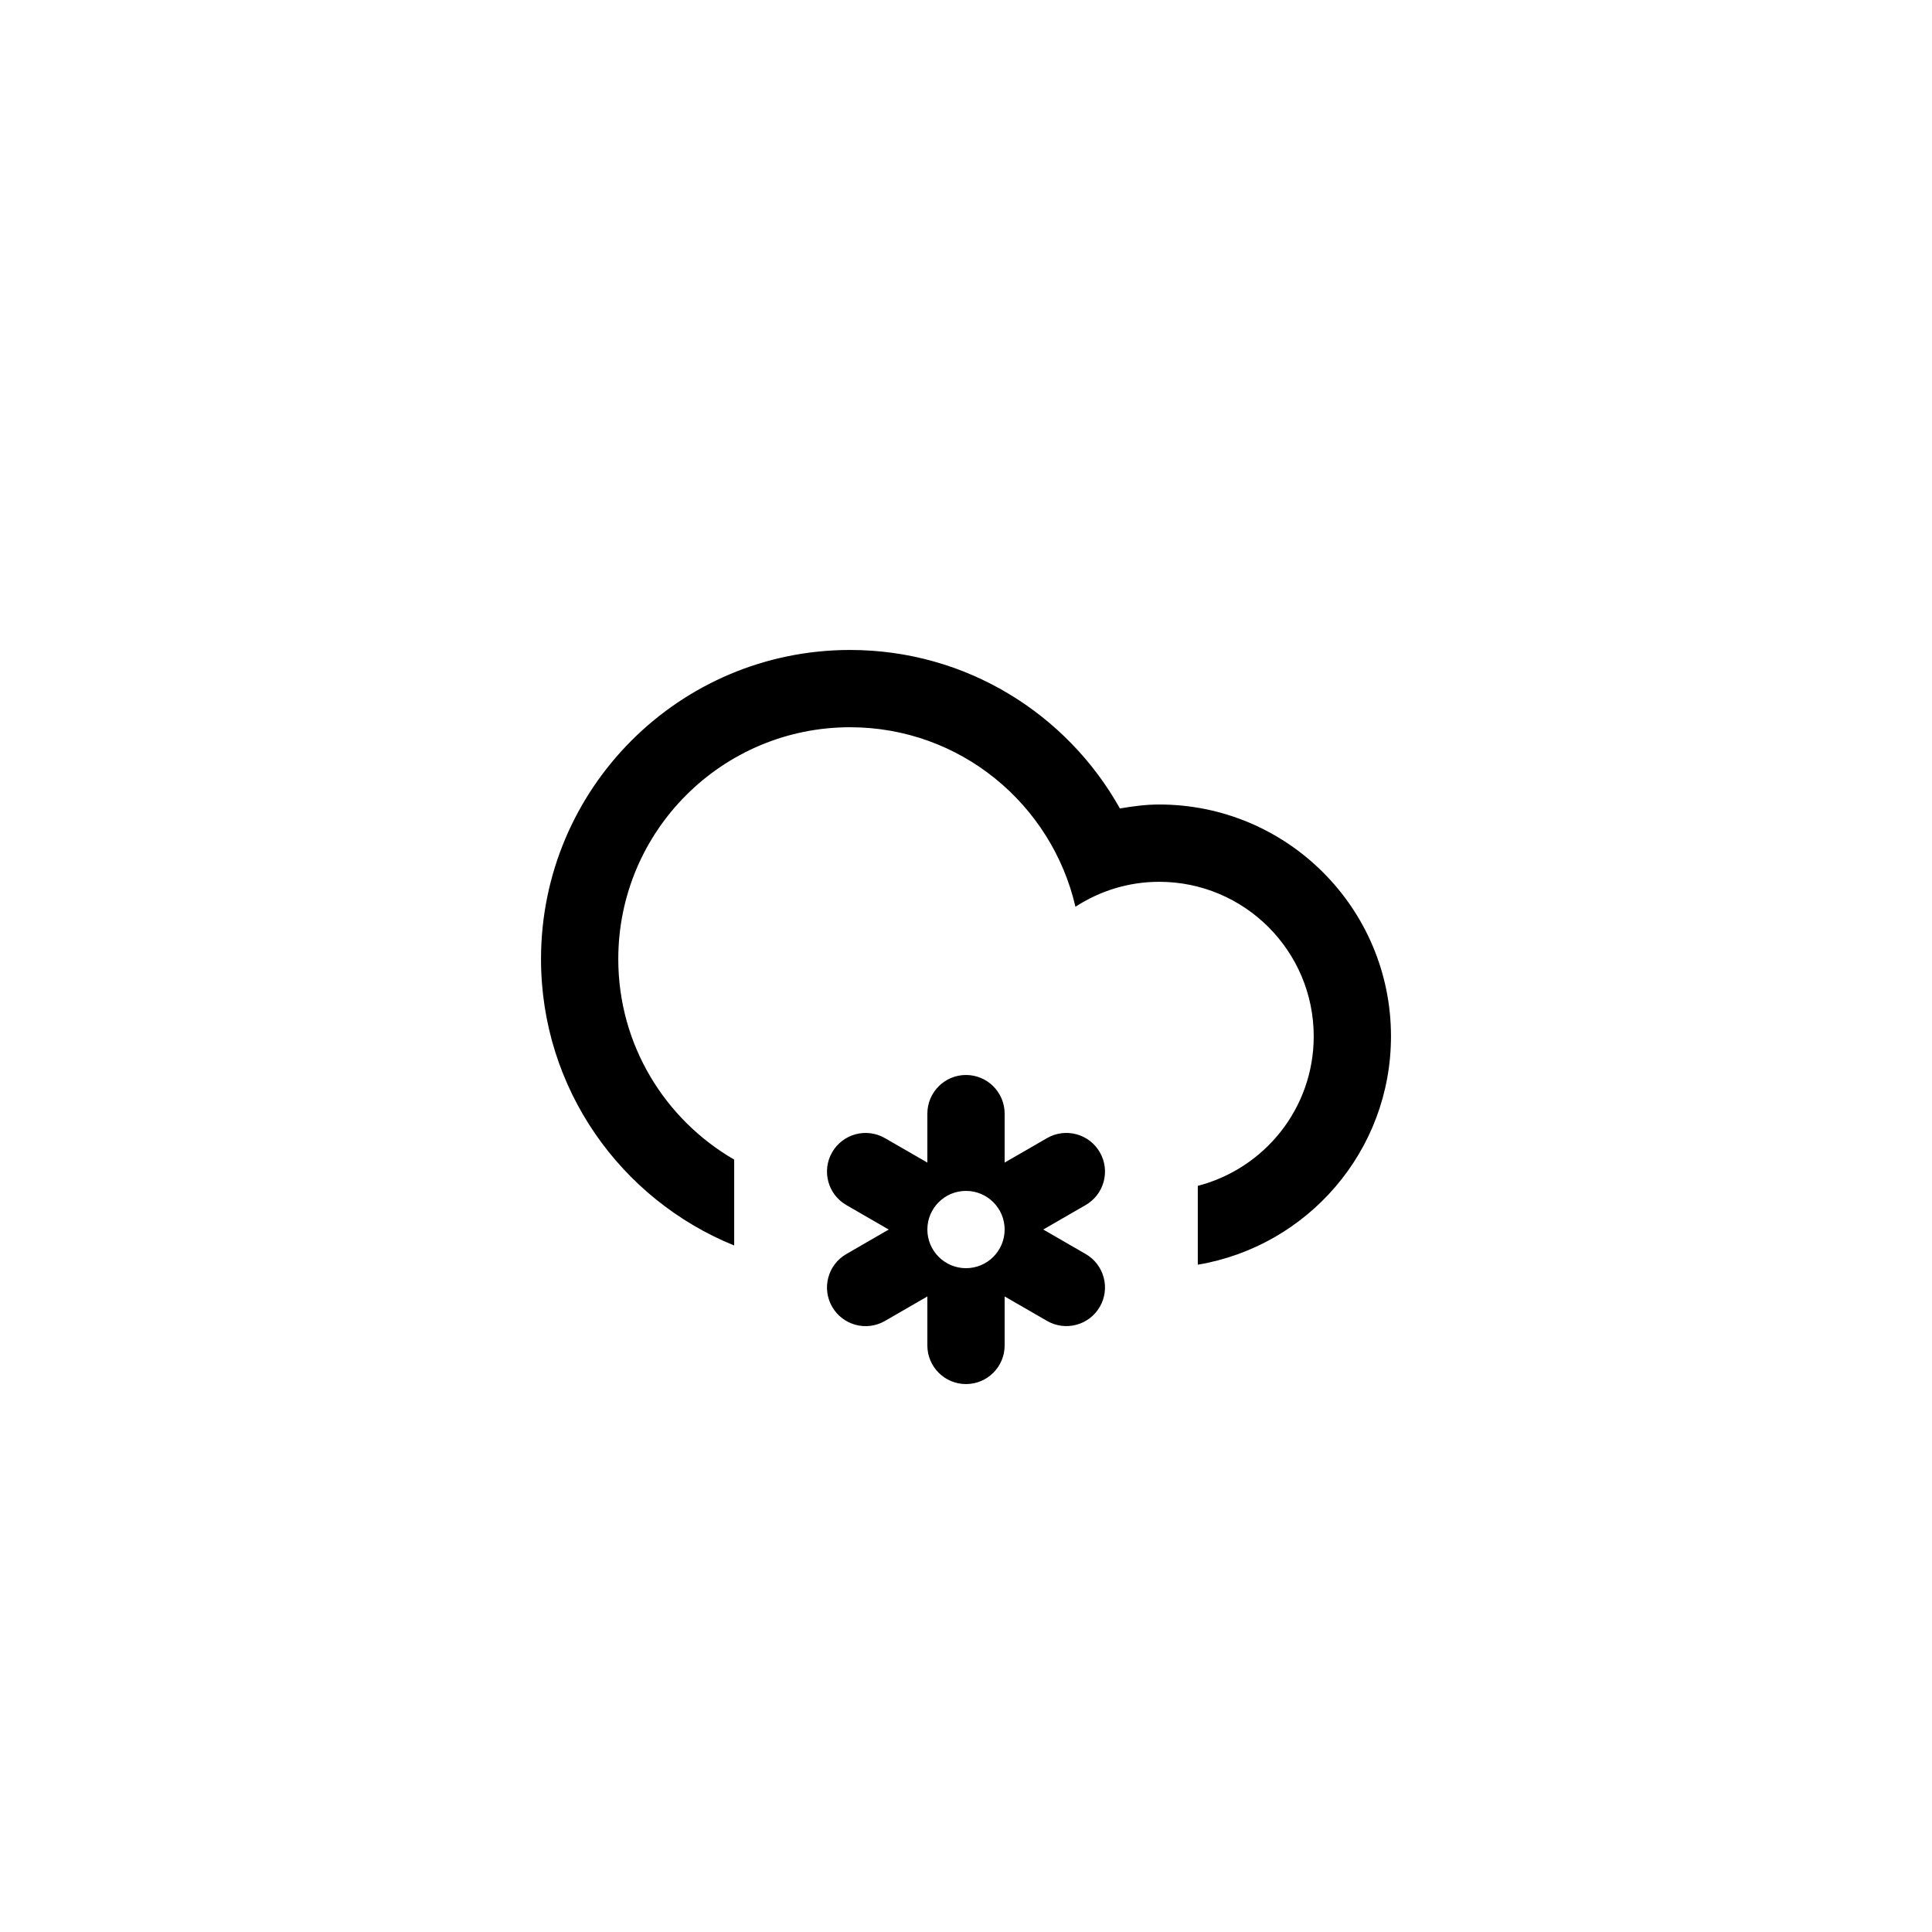
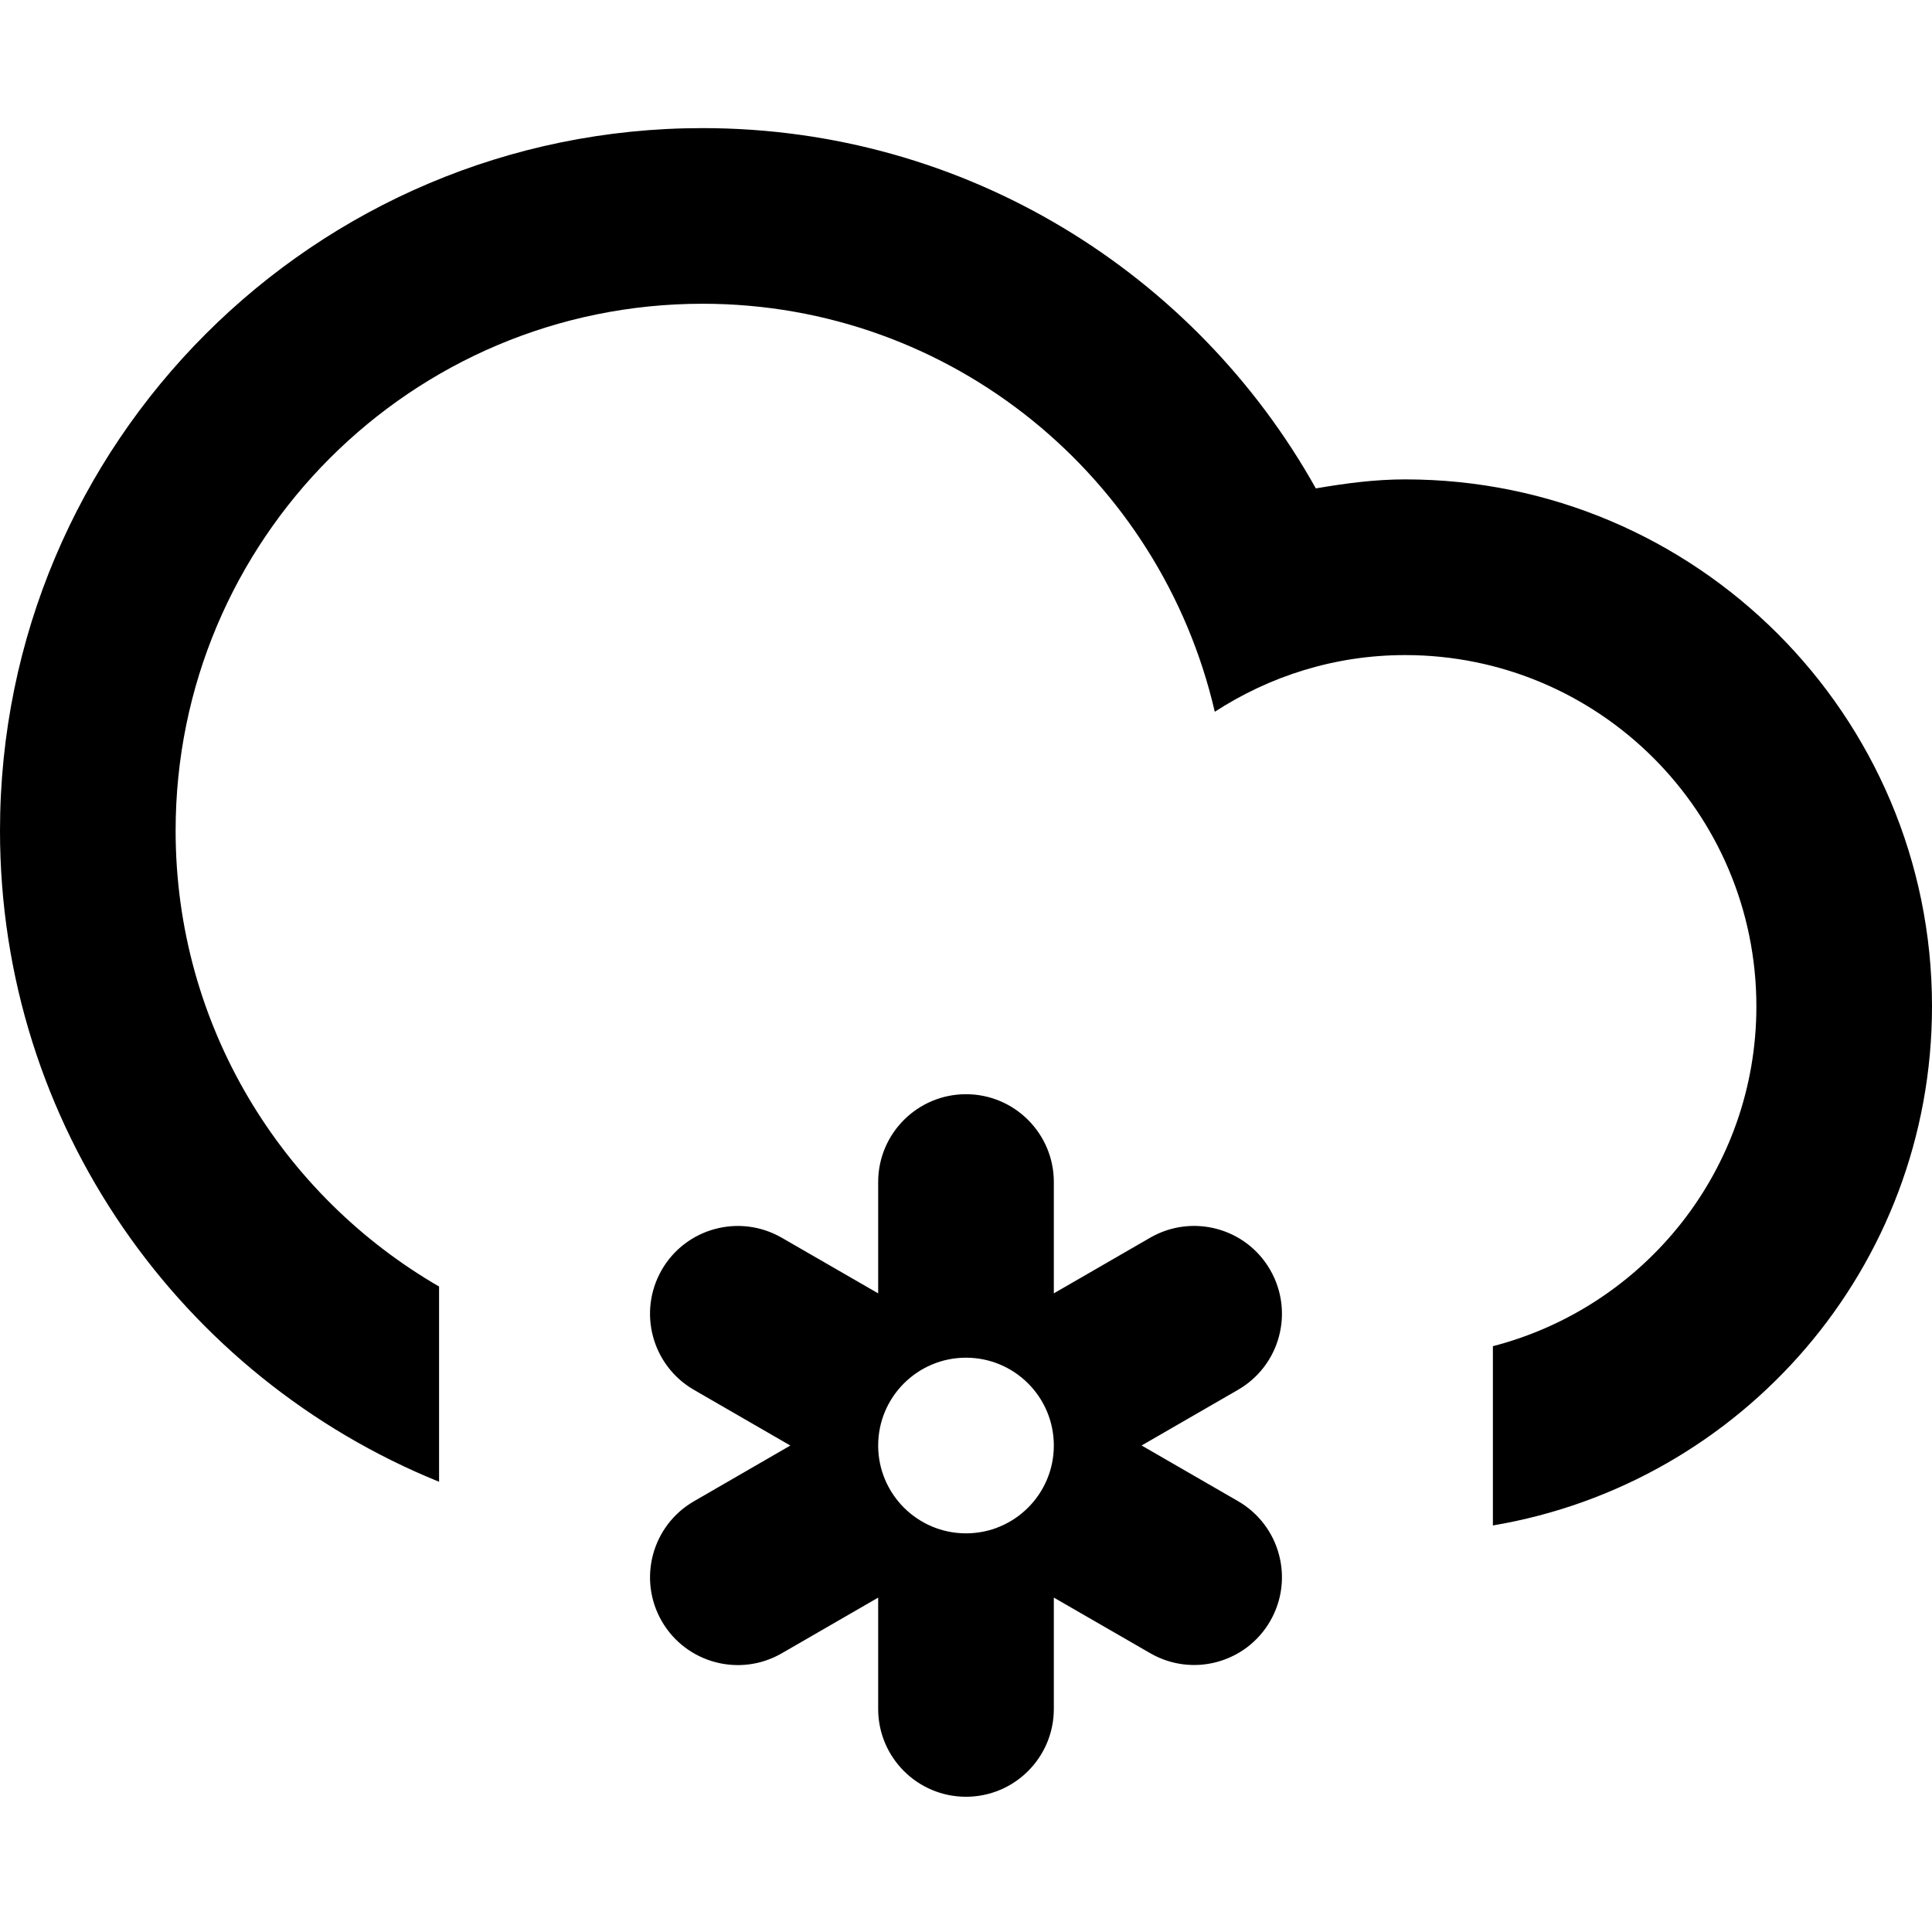
<svg xmlns="http://www.w3.org/2000/svg" version="1.1" id="Layer_1" x="0px" y="0px" width="100px" height="100px" viewBox="0 0 100 100" enable-background="new 0 0 100 100" xml:space="preserve">
-   <path fill-rule="evenodd" clip-rule="evenodd" d="M61.998,65.461v-4.082c3.448-0.891,6-4.012,6-7.738  c0-4.417-3.582-7.999-7.999-7.999c-1.601,0-3.084,0.48-4.334,1.291c-1.231-5.317-5.973-9.291-11.664-9.291  c-6.627,0-11.999,5.373-11.999,12c0,4.438,2.417,8.305,5.999,10.379v4.445c-5.86-2.375-9.998-8.113-9.998-14.825  c0-8.835,7.162-15.999,15.998-15.999c6.004,0,11.229,3.312,13.965,8.204c0.664-0.113,1.336-0.205,2.033-0.205  c6.626,0,11.998,5.373,11.998,11.998C71.997,59.586,67.671,64.506,61.998,65.461z M43.072,59.641  c0.553-0.957,1.775-1.283,2.732-0.732L48,60.176v-2.535c0-1.104,0.896-2,2-2s2,0.896,2,2v2.535l2.195-1.268  c0.957-0.551,2.18-0.225,2.731,0.732c0.553,0.957,0.225,2.18-0.731,2.732l-2.196,1.268l2.196,1.268  c0.956,0.553,1.284,1.775,0.731,2.732c-0.552,0.955-1.774,1.283-2.731,0.73L52,67.104v2.535c0,1.105-0.896,2-2,2s-2-0.895-2-2  v-2.535l-2.195,1.268c-0.957,0.553-2.18,0.225-2.732-0.73c-0.552-0.957-0.225-2.18,0.732-2.732L46,63.641l-2.195-1.268  C42.848,61.82,42.521,60.598,43.072,59.641z M50,65.641c1.104,0,2-0.896,2-2c0-1.105-0.896-2-2-2s-2,0.895-2,2  C48,64.744,48.896,65.641,50,65.641z" />
+   <defs id="defs3084" />
+   <path clip-rule="evenodd" d="m 77.272,78.957 v -9.279 c 7.837,-2.025 13.638,-9.119 13.638,-17.589 0,-10.04 -8.142,-18.182 -18.182,-18.182 -3.639,0 -7.01,1.091 -9.851,2.934 -2.798,-12.086 -13.577,-21.119 -26.513,-21.119 -15.063,0 -27.274,12.213 -27.274,27.276 0,10.088 5.494,18.878 13.636,23.592 V 76.696 C 9.406,71.297 0,58.254 0,42.998 0,22.915 16.279,6.631 36.364,6.631 c 13.647,0 25.524,7.528 31.743,18.648 1.509,-0.257 3.037,-0.466 4.621,-0.466 15.061,0 27.272,12.213 27.272,27.272 0,13.518 -9.833,24.701 -22.728,26.872 z M 34.252,65.728 c 1.257,-2.175 4.035,-2.916 6.21,-1.664 l 4.992,2.88 v -5.762 c 0,-2.509 2.037,-4.546 4.546,-4.546 2.509,0 4.546,2.037 4.546,4.546 v 5.762 l 4.989,-2.882 c 2.175,-1.252 4.955,-0.511 6.208,1.664 1.257,2.175 0.511,4.955 -1.662,6.21 l -4.992,2.882 4.992,2.882 c 2.173,1.257 2.919,4.035 1.662,6.21 -1.255,2.171 -4.032,2.916 -6.208,1.659 l -4.989,-2.878 v 5.762 C 54.546,90.966 52.509,93 50,93 47.491,93 45.454,90.966 45.454,88.454 v -5.762 l -4.989,2.882 c -2.175,1.257 -4.955,0.511 -6.21,-1.659 -1.255,-2.175 -0.511,-4.955 1.664,-6.21 l 4.989,-2.884 -4.989,-2.882 c -2.175,-1.257 -2.919,-4.035 -1.666,-6.21 z m 15.748,13.638 c 2.509,0 4.546,-2.037 4.546,-4.546 0,-2.512 -2.037,-4.546 -4.546,-4.546 -2.509,0 -4.546,2.034 -4.546,4.546 0,2.507 2.037,4.546 4.546,4.546 z" id="path3080" style="fill-rule:evenodd" />
</svg>
